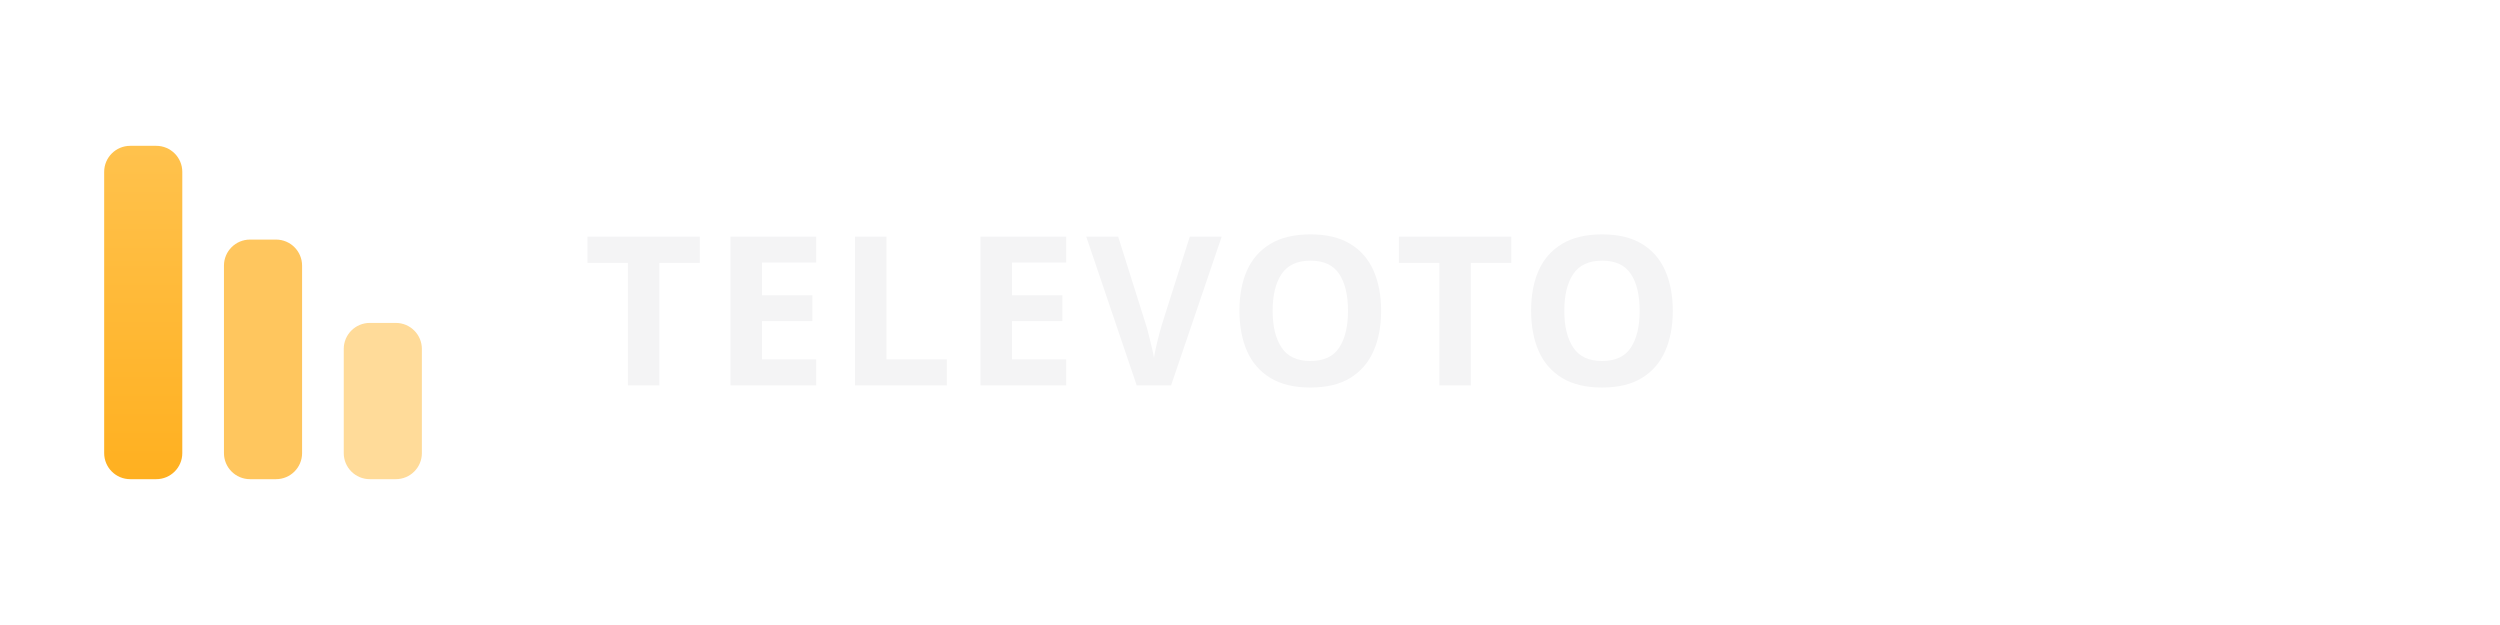
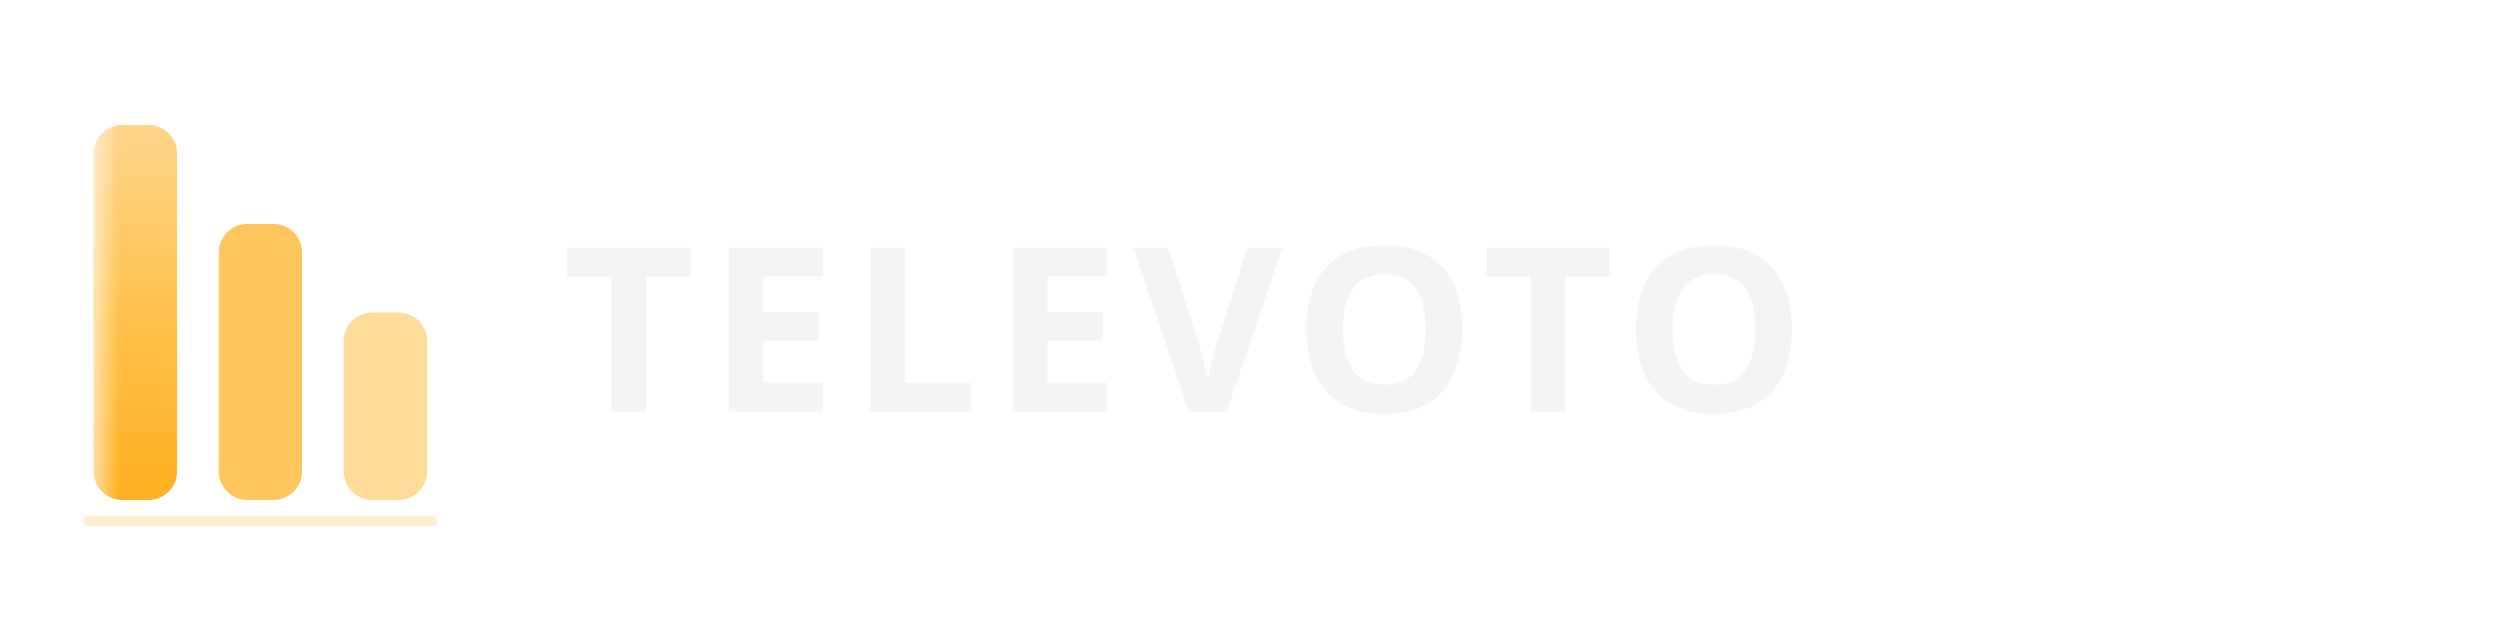
<svg xmlns="http://www.w3.org/2000/svg" width="480" height="120" viewBox="0 0 480 120" role="img" aria-label="Televoto">
  <defs>
    <linearGradient id="bar" x1="0" y1="0" x2="0" y2="1">
-       <stop offset="0" stop-color="#ffc24d" />
+       <stop offset="0" stop-color="#ffd58a" />
+       <stop offset="0.5" stop-color="#ffc24d" />
      <stop offset="1" stop-color="#ffb020" />
+     </linearGradient>
+     <linearGradient id="barEdge" x1="0" y1="0" x2="1" y2="0">
+       <stop offset="0" stop-color="#ffffff" stop-opacity="0.55" />
+       <stop offset="0.3" stop-color="#ffffff" stop-opacity="0" />
    </linearGradient>
  </defs>
  <g>
-     <rect x="20" y="28" width="15" height="64" rx="5" fill="url(#bar)" />
-     <rect x="43" y="46" width="15" height="46" rx="5" fill="#ffb020" opacity="0.72" />
-     <rect x="66" y="62" width="15" height="30" rx="5" fill="#ffb020" opacity="0.46" />
+     <rect x="18" y="24" width="16" height="72" rx="5.5" fill="url(#bar)" />
+     <rect x="18" y="24" width="16" height="72" rx="5.5" fill="url(#barEdge)" />
+     <rect x="42" y="43" width="16" height="53" rx="5.5" fill="#ffb020" opacity="0.72" />
+     <rect x="66" y="60" width="16" height="36" rx="5.5" fill="#ffb020" opacity="0.46" />
+     <rect x="16" y="99" width="68" height="2" rx="1" fill="#ffd58a" opacity="0.4" />
  </g>
-   <text x="112" y="74" font-family="'Space Grotesk','Segoe UI',system-ui,sans-serif" font-size="40" font-weight="600" fill="#f4f4f5" letter-spacing="1.5">TELEVOTO</text>
+   <text x="108" y="79" font-family="'Space Grotesk','Segoe UI',system-ui,sans-serif" font-size="44" font-weight="600" fill="#f4f4f5" letter-spacing="2.5">TELEVOTO</text>
</svg>
